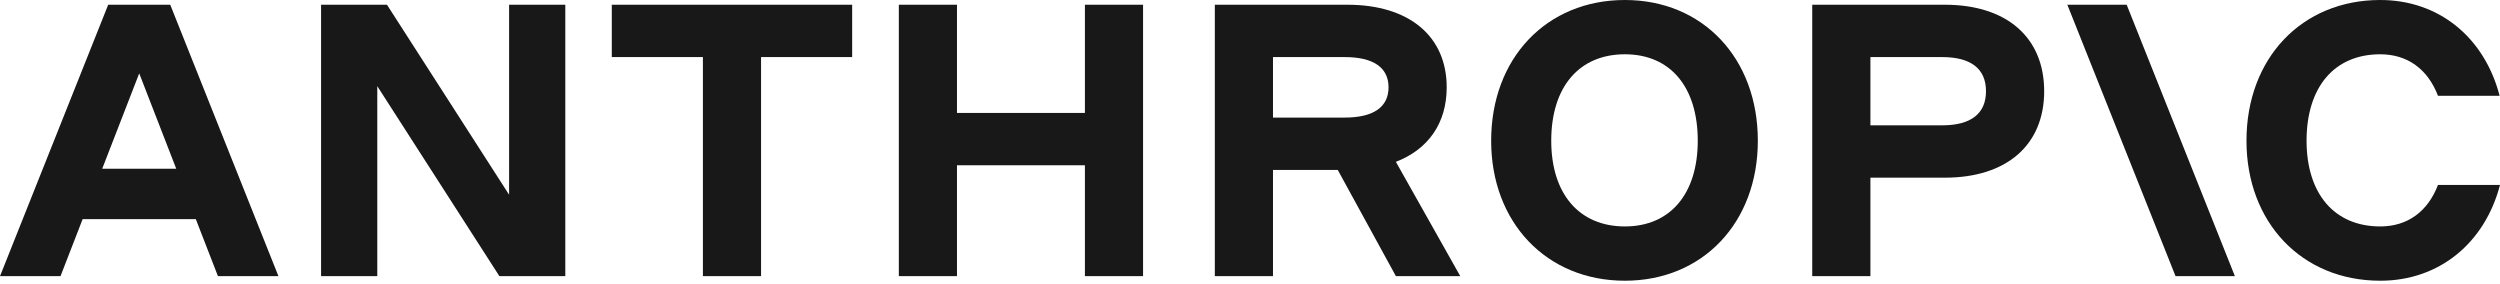
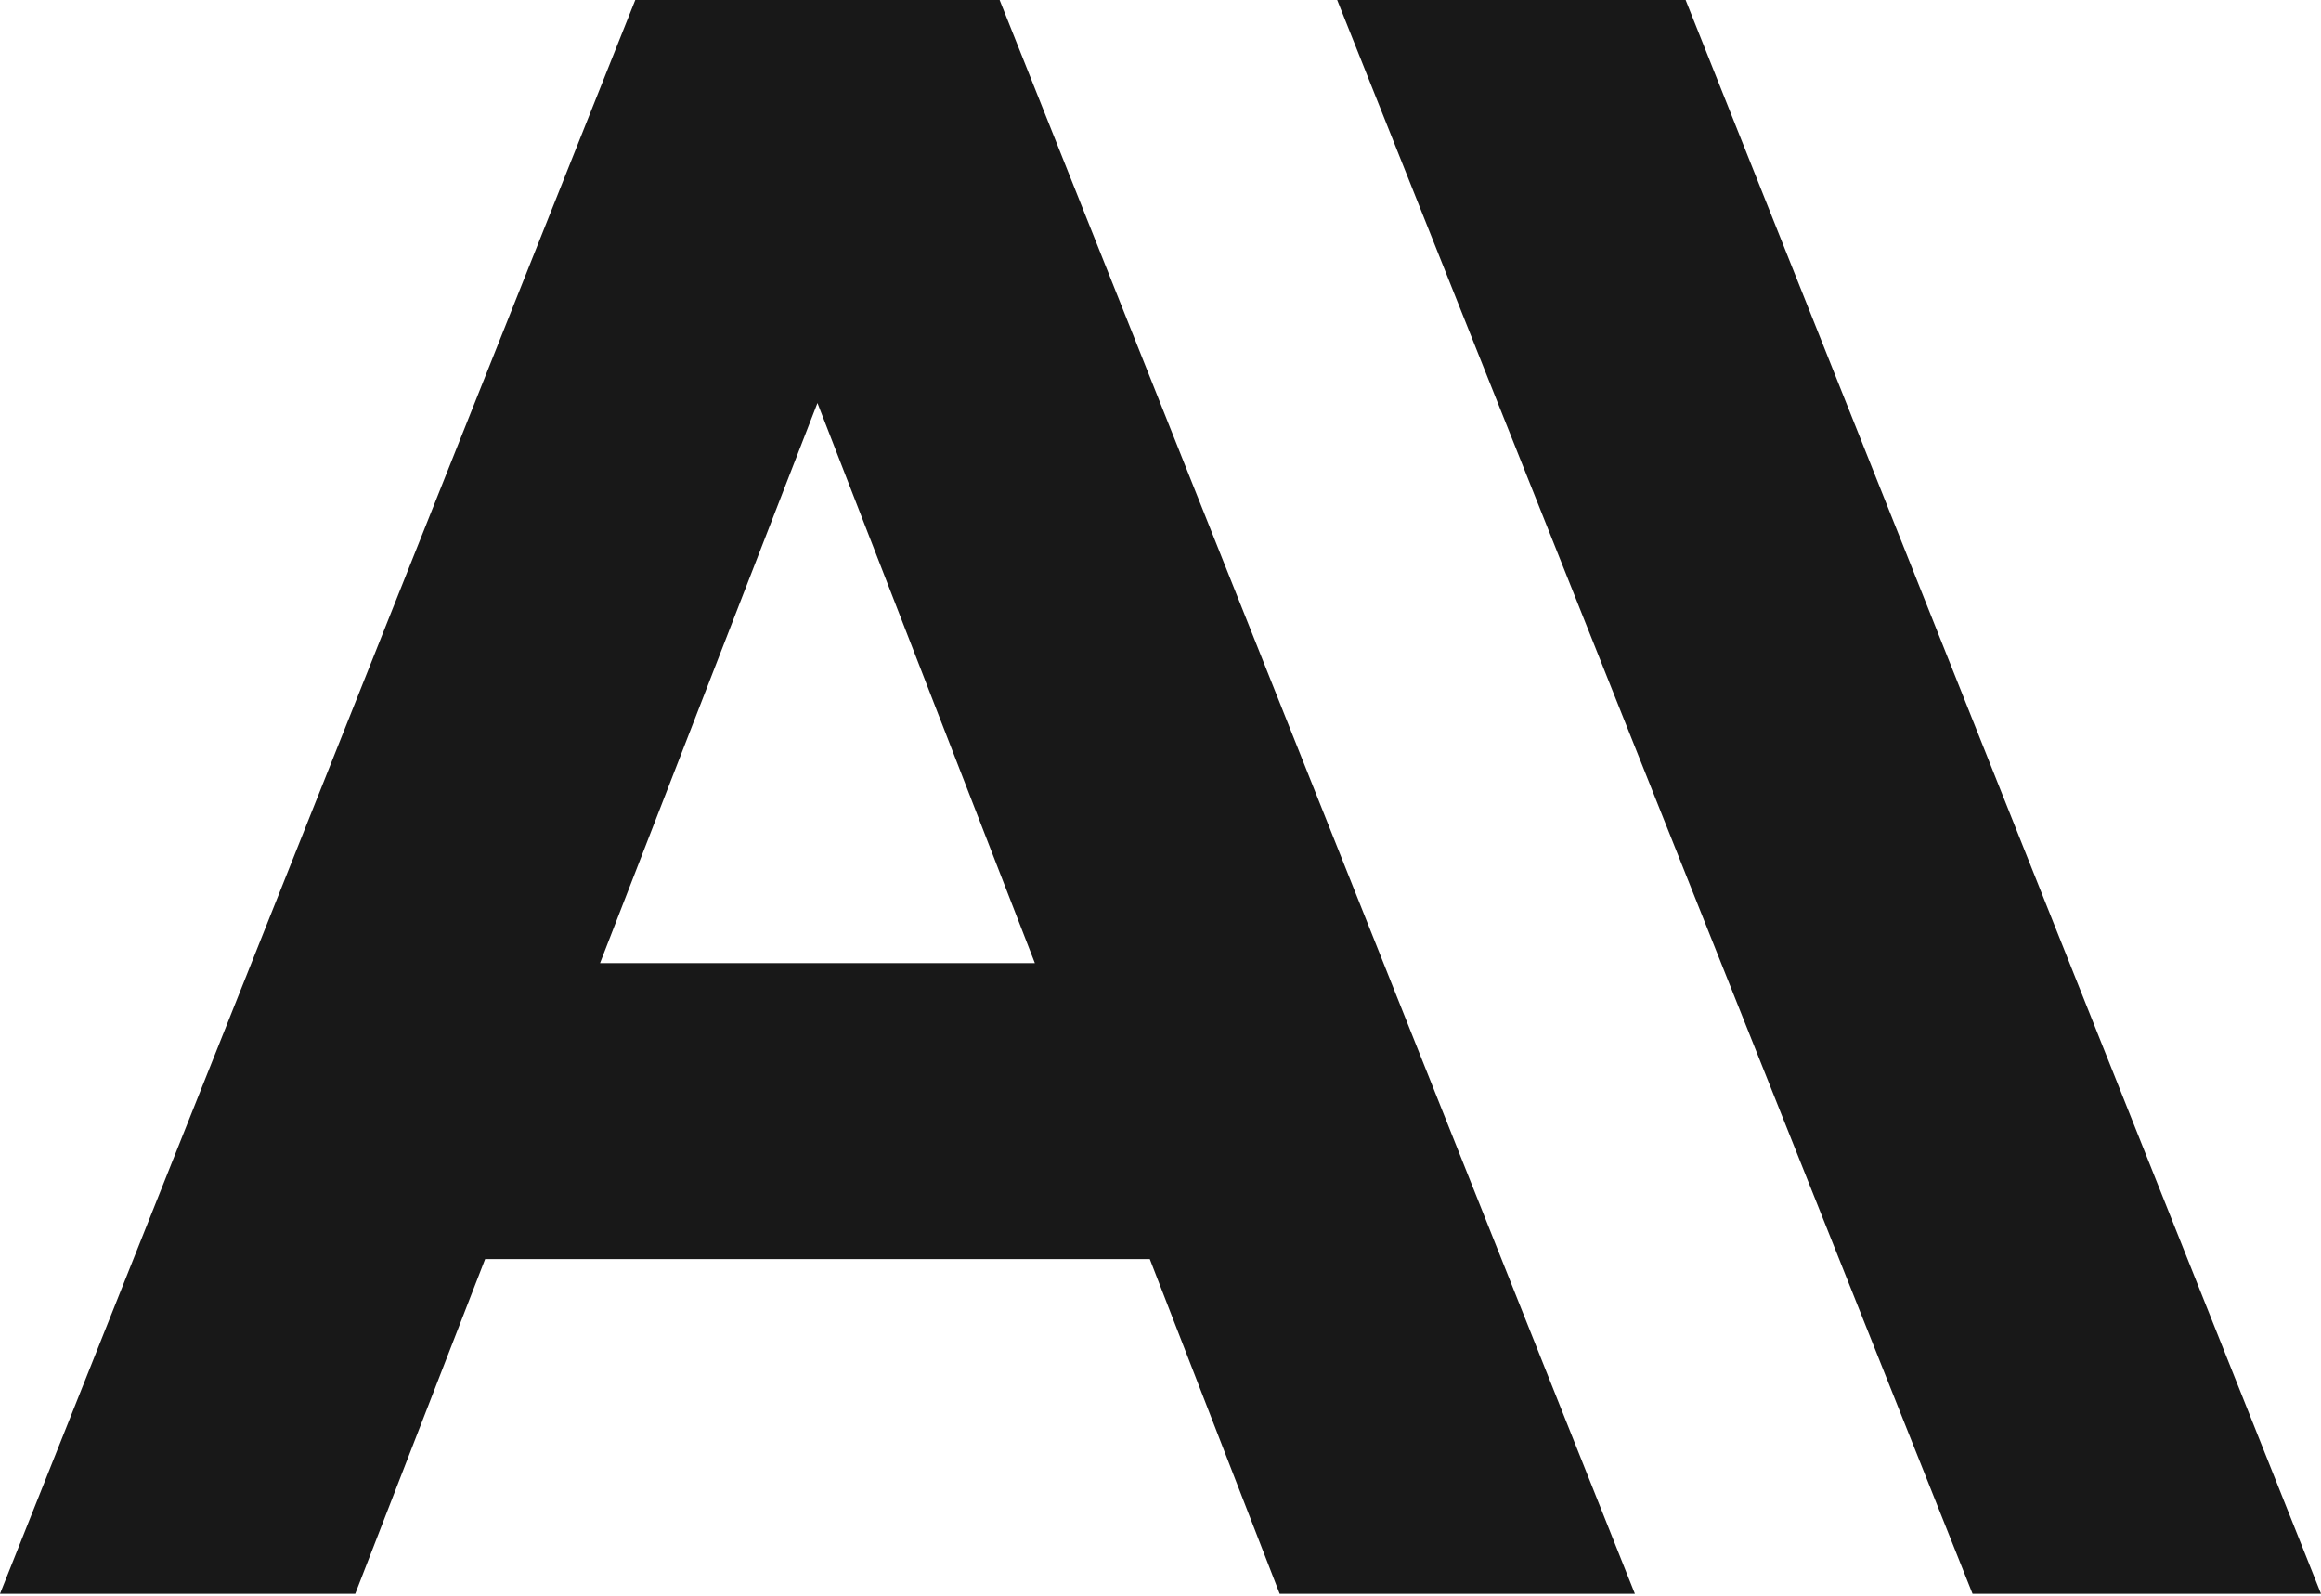
- <svg xmlns="http://www.w3.org/2000/svg" width="512px" height="58px" viewBox="0 0 512 58" version="1.1" preserveAspectRatio="xMidYMid">
-   <g fill="#181818">
-     <path d="M499.297,37.878 C497.233,43.278 493.105,46.375 487.468,46.375 C478.1,46.375 472.384,39.704 472.384,28.825 C472.384,17.788 478.1,11.117 487.468,11.117 C493.105,11.117 497.233,14.214 499.297,19.614 C499.297,19.614 511.921,19.614 511.921,19.614 C508.824,7.703 499.536,0 487.468,0 C471.431,0 460.078,11.911 460.078,28.825 C460.078,45.58 471.431,57.492 487.468,57.492 C499.615,57.492 508.904,49.71 512,37.878 C512,37.878 499.297,37.878 499.297,37.878 C499.297,37.878 499.297,37.878 499.297,37.878 Z" />
-     <path d="M423.391,0.97 C423.391,0.97 445.553,56.558 445.553,56.558 C445.553,56.558 457.706,56.558 457.706,56.558 C457.706,56.558 435.544,0.97 435.544,0.97 C435.544,0.97 423.391,0.97 423.391,0.97 C423.391,0.97 423.391,0.97 423.391,0.97 Z" />
-     <path d="M397.756,25.667 C397.756,25.667 383.061,25.667 383.061,25.667 C383.061,25.667 383.061,11.691 383.061,11.691 C383.061,11.691 397.756,11.691 397.756,11.691 C403.634,11.691 406.732,14.073 406.732,18.679 C406.732,23.285 403.634,25.667 397.756,25.667 C397.756,25.667 397.756,25.667 397.756,25.667 Z M398.312,0.97 C398.312,0.97 371.145,0.97 371.145,0.97 C371.145,0.97 371.145,56.558 371.145,56.558 C371.145,56.558 383.061,56.558 383.061,56.558 C383.061,56.558 383.061,36.387 383.061,36.387 C383.061,36.387 398.312,36.387 398.312,36.387 C410.943,36.387 418.648,29.717 418.648,18.679 C418.648,7.641 410.943,0.97 398.312,0.97 C398.312,0.97 398.312,0.97 398.312,0.97 Z" />
-     <path d="M332.777,46.375 C323.41,46.375 317.694,39.704 317.694,28.825 C317.694,17.788 323.41,11.117 332.777,11.117 C342.065,11.117 347.701,17.788 347.701,28.825 C347.701,39.704 342.065,46.375 332.777,46.375 C332.777,46.375 332.777,46.375 332.777,46.375 Z M332.777,0 C316.741,0 305.389,11.911 305.389,28.825 C305.389,45.58 316.741,57.492 332.777,57.492 C348.733,57.492 360.006,45.58 360.006,28.825 C360.006,11.911 348.733,0 332.777,0 C332.777,0 332.777,0 332.777,0 Z" />
-     <path d="M260.708,11.691 C260.708,11.691 275.399,11.691 275.399,11.691 C281.276,11.691 284.373,13.835 284.373,17.885 C284.373,21.935 281.276,24.079 275.399,24.079 C275.399,24.079 260.708,24.079 260.708,24.079 C260.708,24.079 260.708,11.691 260.708,11.691 C260.708,11.691 260.708,11.691 260.708,11.691 Z M296.285,17.885 C296.285,7.402 288.582,0.97 275.955,0.97 C275.955,0.97 248.796,0.97 248.796,0.97 C248.796,0.97 248.796,56.558 248.796,56.558 C248.796,56.558 260.708,56.558 260.708,56.558 C260.708,56.558 260.708,34.799 260.708,34.799 C260.708,34.799 273.969,34.799 273.969,34.799 C273.969,34.799 285.882,56.558 285.882,56.558 C285.882,56.558 299.065,56.558 299.065,56.558 C299.065,56.558 285.874,33.142 285.874,33.142 C292.495,30.597 296.285,25.237 296.285,17.885 C296.285,17.885 296.285,17.885 296.285,17.885 Z" />
-     <path d="M222.19,23.126 C222.19,23.126 195.99,23.126 195.99,23.126 C195.99,23.126 195.99,0.97 195.99,0.97 C195.99,0.97 184.081,0.97 184.081,0.97 C184.081,0.97 184.081,56.558 184.081,56.558 C184.081,56.558 195.99,56.558 195.99,56.558 C195.99,56.558 195.99,33.846 195.99,33.846 C195.99,33.846 222.19,33.846 222.19,33.846 C222.19,33.846 222.19,56.558 222.19,56.558 C222.19,56.558 234.099,56.558 234.099,56.558 C234.099,56.558 234.099,0.97 234.099,0.97 C234.099,0.97 222.19,0.97 222.19,0.97 C222.19,0.97 222.19,23.126 222.19,23.126 C222.19,23.126 222.19,23.126 222.19,23.126 Z" />
-     <path d="M125.296,11.691 C125.296,11.691 143.955,11.691 143.955,11.691 C143.955,11.691 143.955,56.558 143.955,56.558 C143.955,56.558 155.865,56.558 155.865,56.558 C155.865,56.558 155.865,11.691 155.865,11.691 C155.865,11.691 174.523,11.691 174.523,11.691 C174.523,11.691 174.523,0.97 174.523,0.97 C174.523,0.97 125.296,0.97 125.296,0.97 C125.296,0.97 125.296,11.691 125.296,11.691 C125.296,11.691 125.296,11.691 125.296,11.691 Z" />
-     <path d="M104.262,39.881 C104.262,39.881 79.253,0.97 79.253,0.97 C79.253,0.97 65.756,0.97 65.756,0.97 C65.756,0.97 65.756,56.558 65.756,56.558 C65.756,56.558 77.268,56.558 77.268,56.558 C77.268,56.558 77.268,17.646 77.268,17.646 C77.268,17.646 102.277,56.558 102.277,56.558 C102.277,56.558 115.774,56.558 115.774,56.558 C115.774,56.558 115.774,0.97 115.774,0.97 C115.774,0.97 104.262,0.97 104.262,0.97 C104.262,0.97 104.262,39.881 104.262,39.881 C104.262,39.881 104.262,39.881 104.262,39.881 Z" />
-     <path d="M20.929,34.561 C20.929,34.561 28.512,15.026 28.512,15.026 C28.512,15.026 36.095,34.561 36.095,34.561 C36.095,34.561 20.929,34.561 20.929,34.561 C20.929,34.561 20.929,34.561 20.929,34.561 Z M22.159,0.97 C22.159,0.97 0,56.558 0,56.558 C0,56.558 12.39,56.558 12.39,56.558 C12.39,56.558 16.922,44.884 16.922,44.884 C16.922,44.884 40.104,44.884 40.104,44.884 C40.104,44.884 44.635,56.558 44.635,56.558 C44.635,56.558 57.025,56.558 57.025,56.558 C57.025,56.558 34.866,0.97 34.866,0.97 C34.866,0.97 22.159,0.97 22.159,0.97 C22.159,0.97 22.159,0.97 22.159,0.97 Z" />
-   </g>
+ <svg xmlns="http://www.w3.org/2000/svg" viewBox="0 0 256 176">
+   <path fill="#181818" d="m147.487 0l70.081 175.78H256L185.919 0zM66.183 106.221l23.98-61.774l23.98 61.774zM70.07 0L0 175.78h39.18l14.33-36.914h73.308l14.328 36.914h39.179L110.255 0z" />
</svg>
